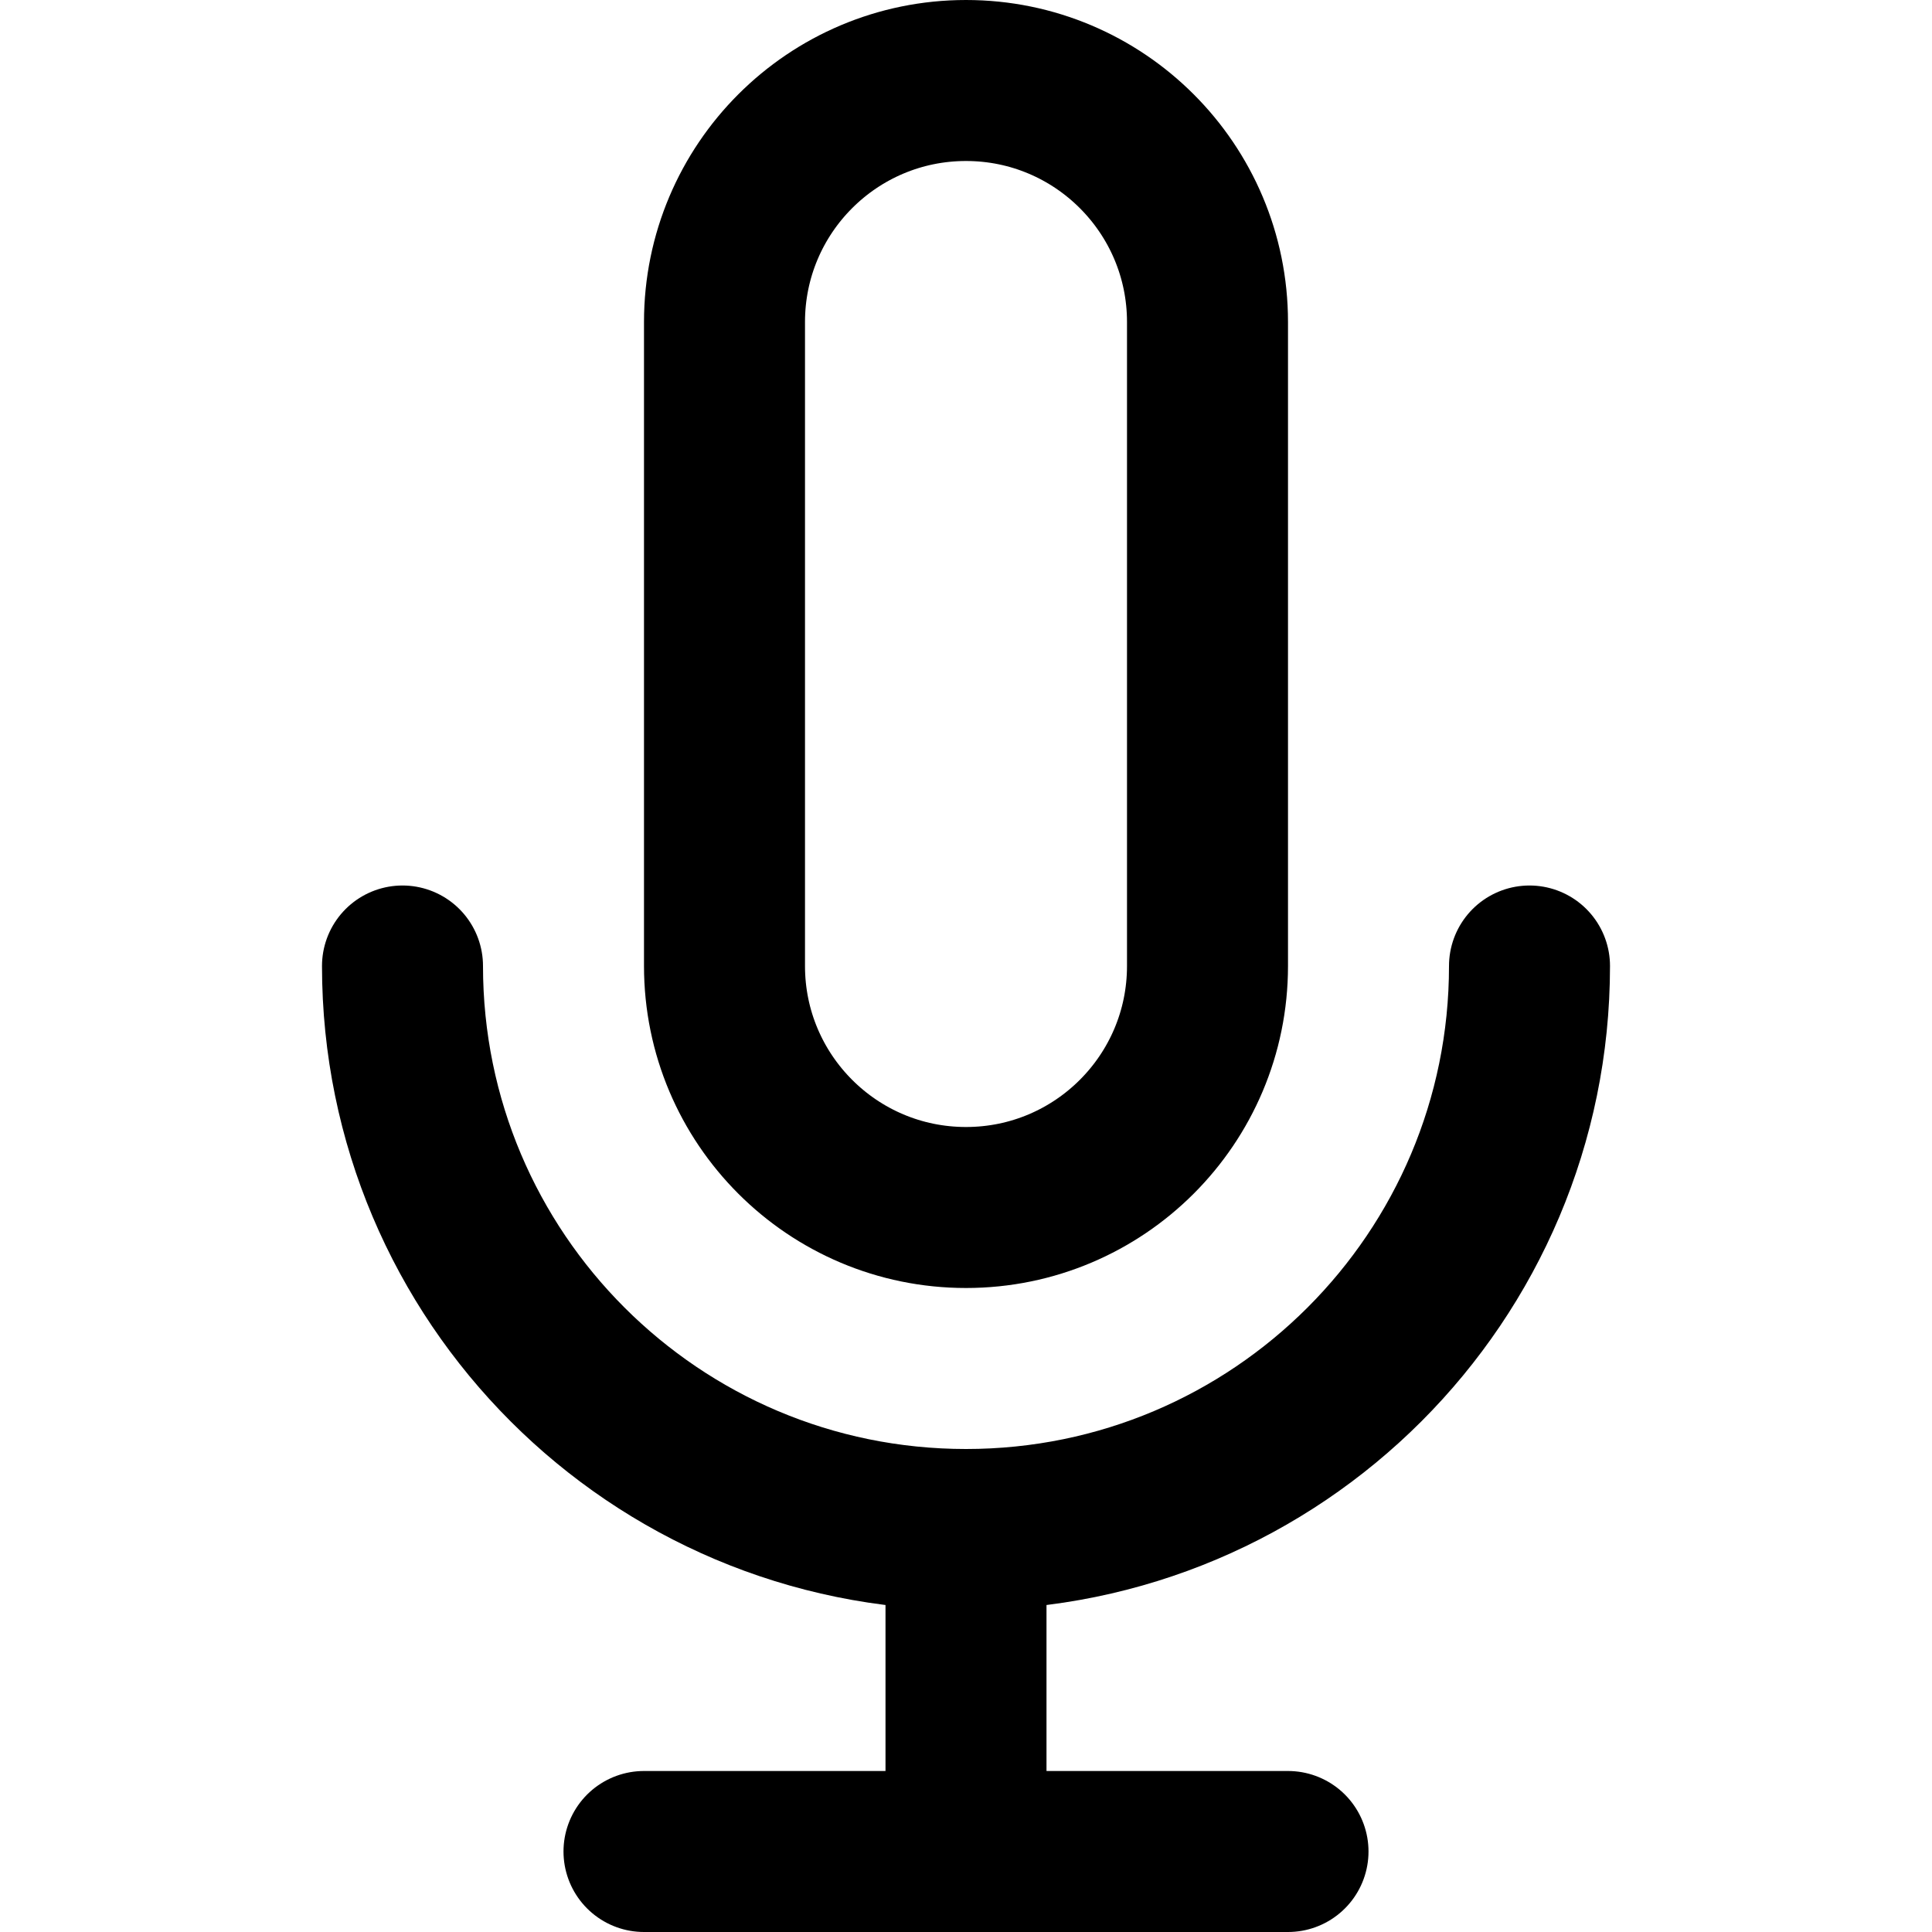
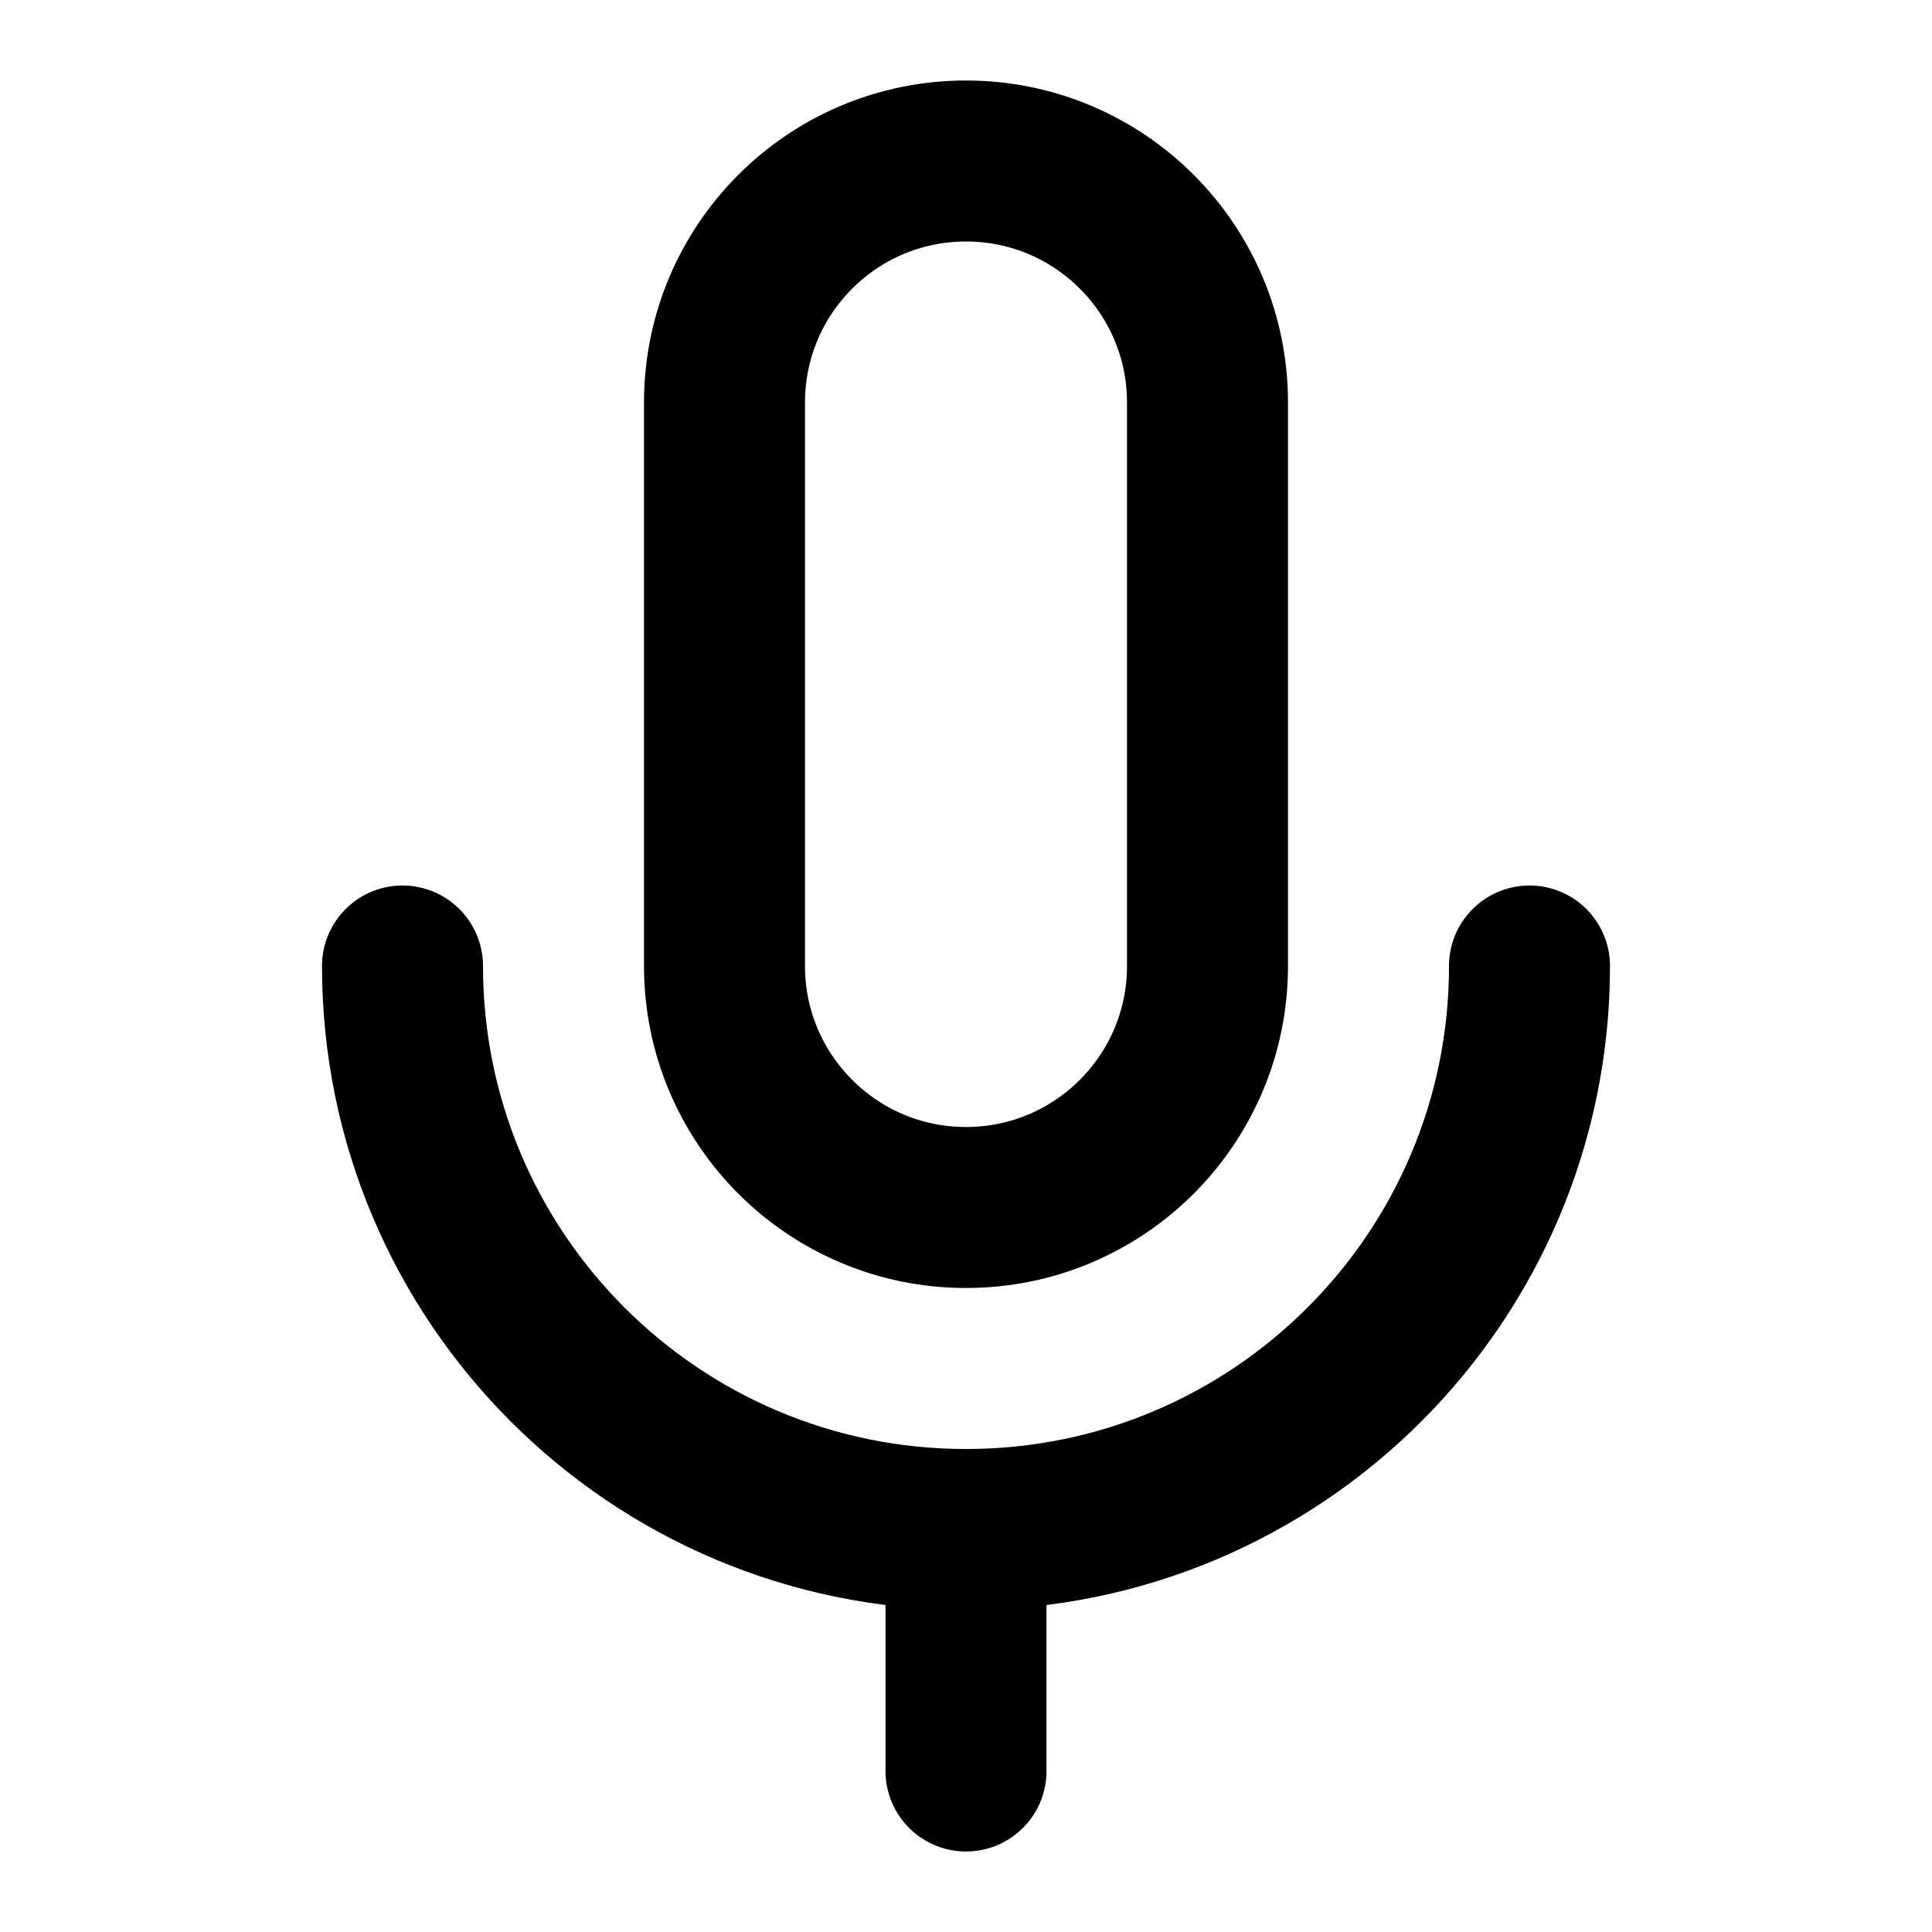
<svg xmlns="http://www.w3.org/2000/svg" class="i i-microphone" viewBox="0 0 24 24" fill="none" stroke="currentColor" stroke-width="2" stroke-linecap="round" stroke-linejoin="round">
-   <path d="M5 12a1 1 0 0 0 14 0m-7 7v4m-4 0h8M9 12a1 1 0 0 0 6 0V4a1 1 0 0 0-6 0Z" />
+   <path d="M5 12a1 1 0 0014 0m-7 7v3M9 12a1 1 0 006 0V5a1 1 0 00-6 0Z" />
</svg>
